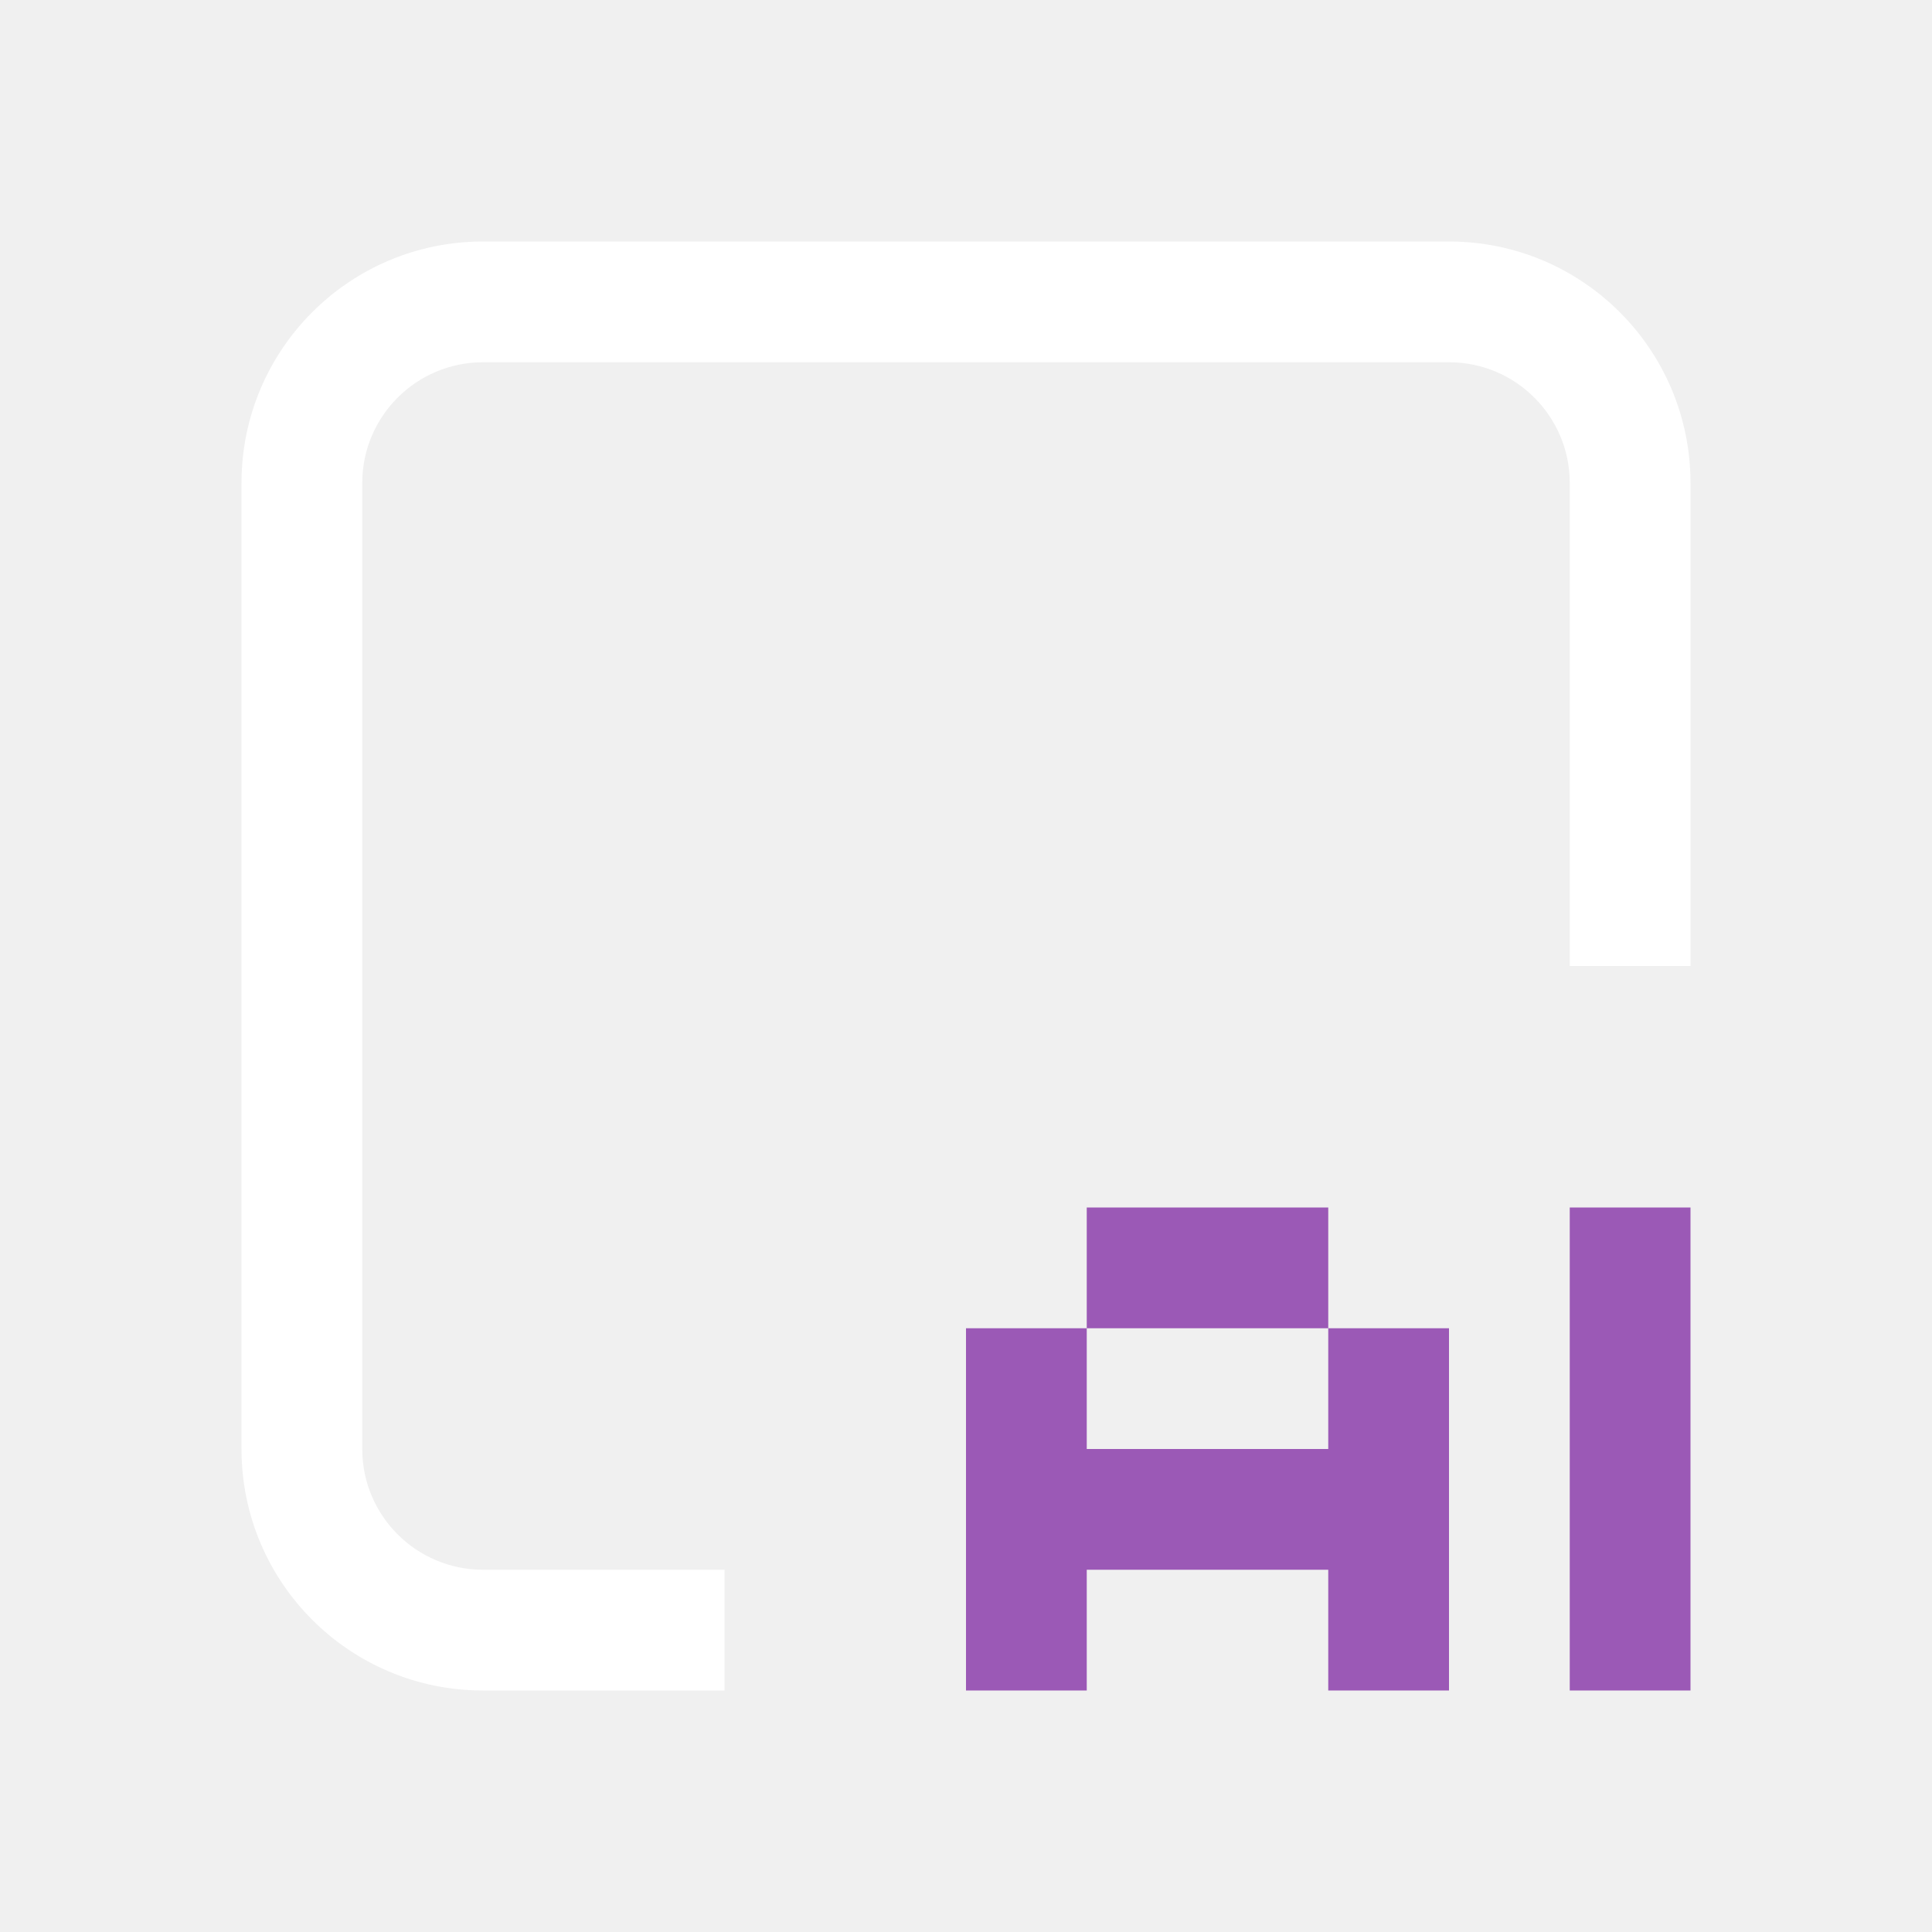
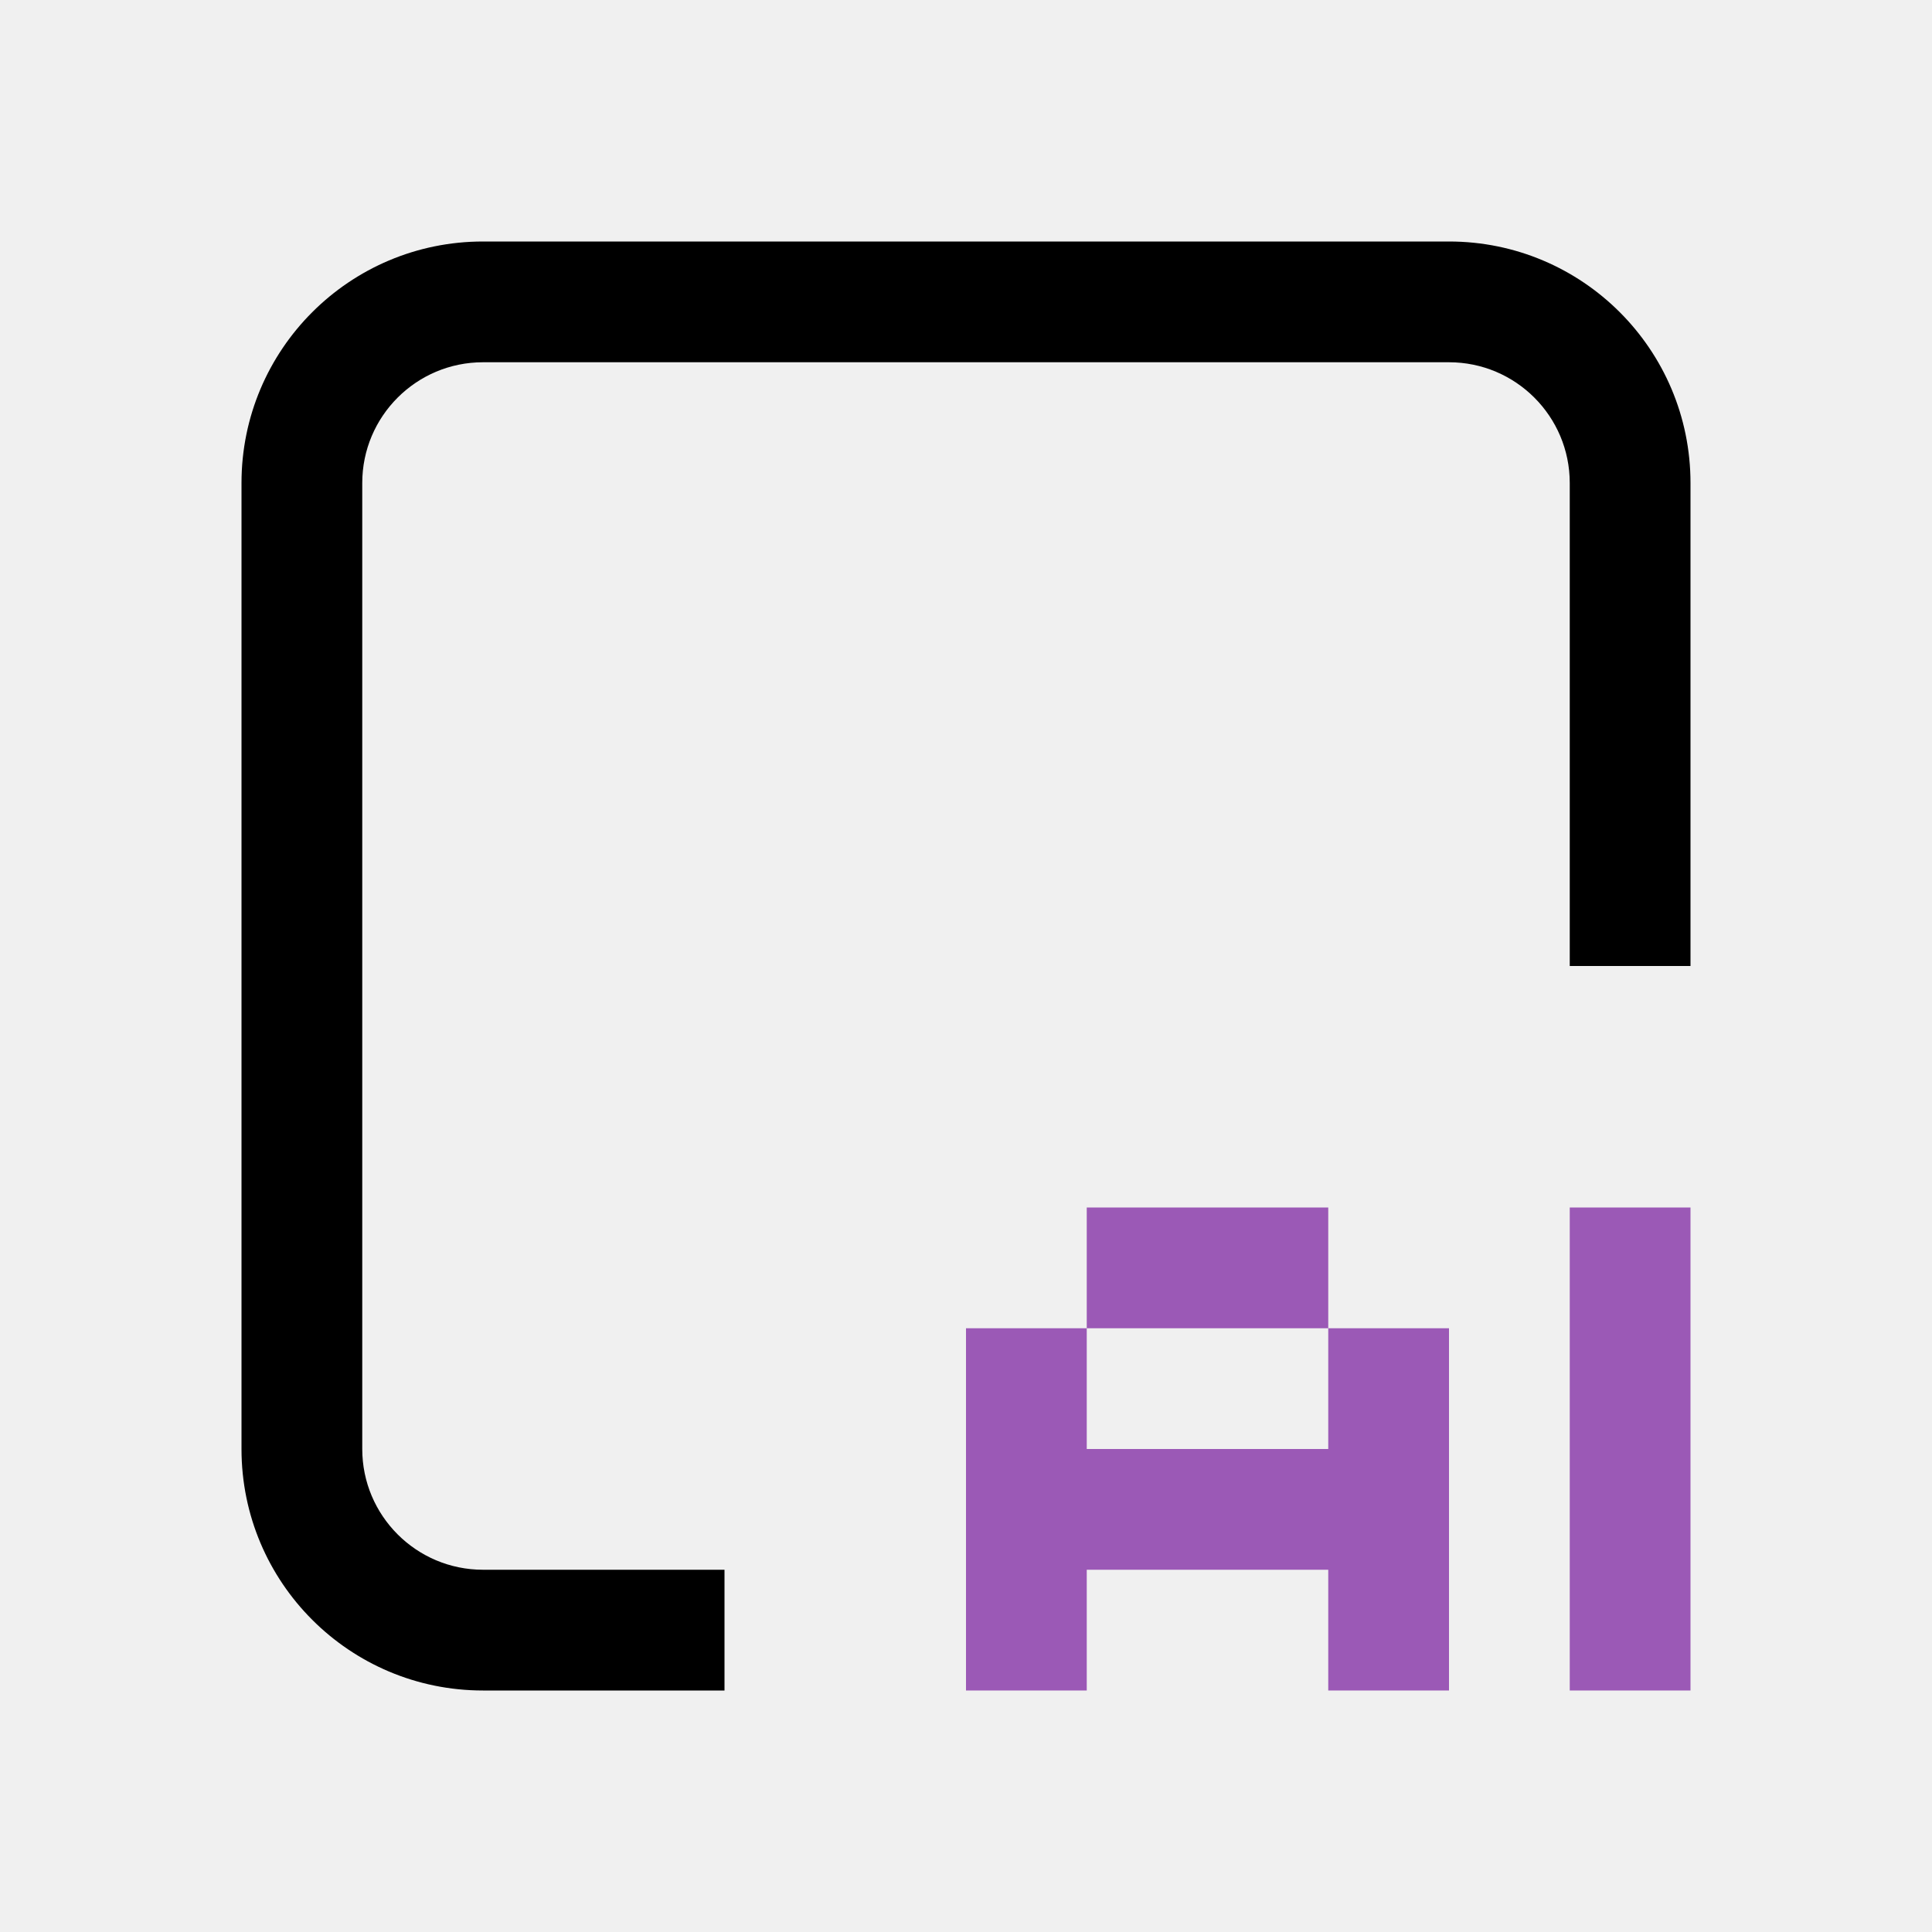
<svg xmlns="http://www.w3.org/2000/svg" width="16px" height="16px" viewBox="0 0 16 16" version="1.1">
-   <g id="icon/icon_VM_rosseta-Copy-8" stroke="none" stroke-width="1" fill="none" fill-rule="evenodd">
-     <path d="M12,2 C13.105,2 14,2.895 14,4 L14,8 L13,8 L13,4 C13,3.448 12.552,3 12,3 L4,3 C3.448,3 3,3.448 3,4 L3,12 C3,12.552 3.448,13 4,13 L6,13 L6,14 L4,14 C2.895,14 2,13.105 2,12 L2,4 C2,2.895 2.895,2 4,2 L12,2 Z" id="Combined-Shape" fill="#FFFFFF" fill-rule="nonzero" />
+   <g id="parallels_catalog_ai_vm_tainted" stroke="none" stroke-width="1" fill="none" fill-rule="evenodd">
    <path d="M9,11 L9,12 L11,12 L11,11 L12,11 L12,14 L11,14 L11,13 L9,13 L9,14 L8,14 L8,11 L9,11 Z M14,10 L14,14 L13,14 L13,10 L14,10 Z M11,10 L11,11 L9,11 L9,10 L11,10 Z" id="Combined-Shape" fill="#9B59B6" />
+     <path d="M12,2 C13.105,2 14,2.895 14,4 L14,8 L13,8 L13,4 C13,3.448 12.552,3 12,3 L4,3 C3.448,3 3,3.448 3,4 L3,12 C3,12.552 3.448,13 4,13 L6,13 L6,14 L4,14 C2.895,14 2,13.105 2,12 L2,4 C2,2.895 2.895,2 4,2 L12,2 Z" id="Path" fill="#000000" fill-rule="nonzero" />
  </g>
</svg>
